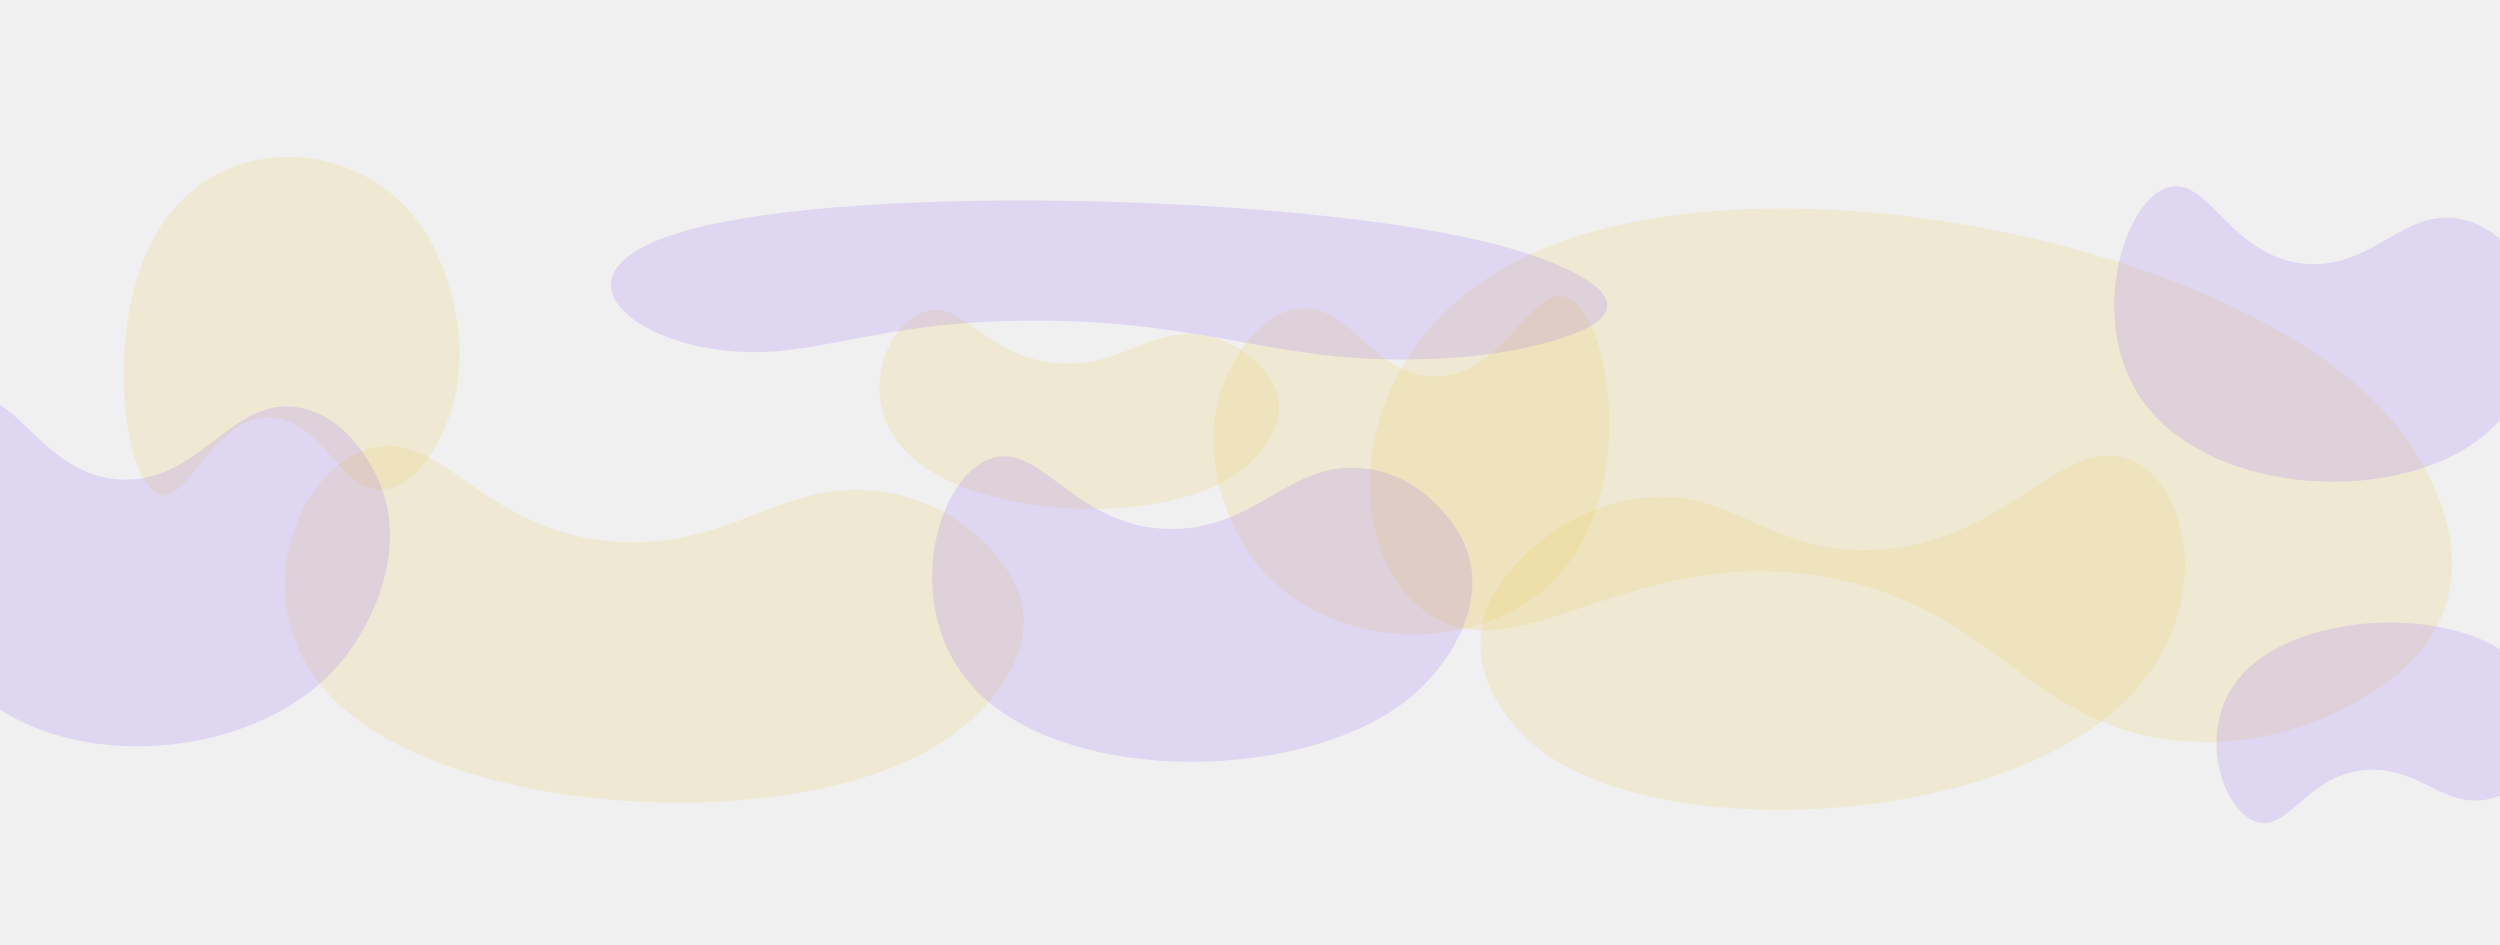
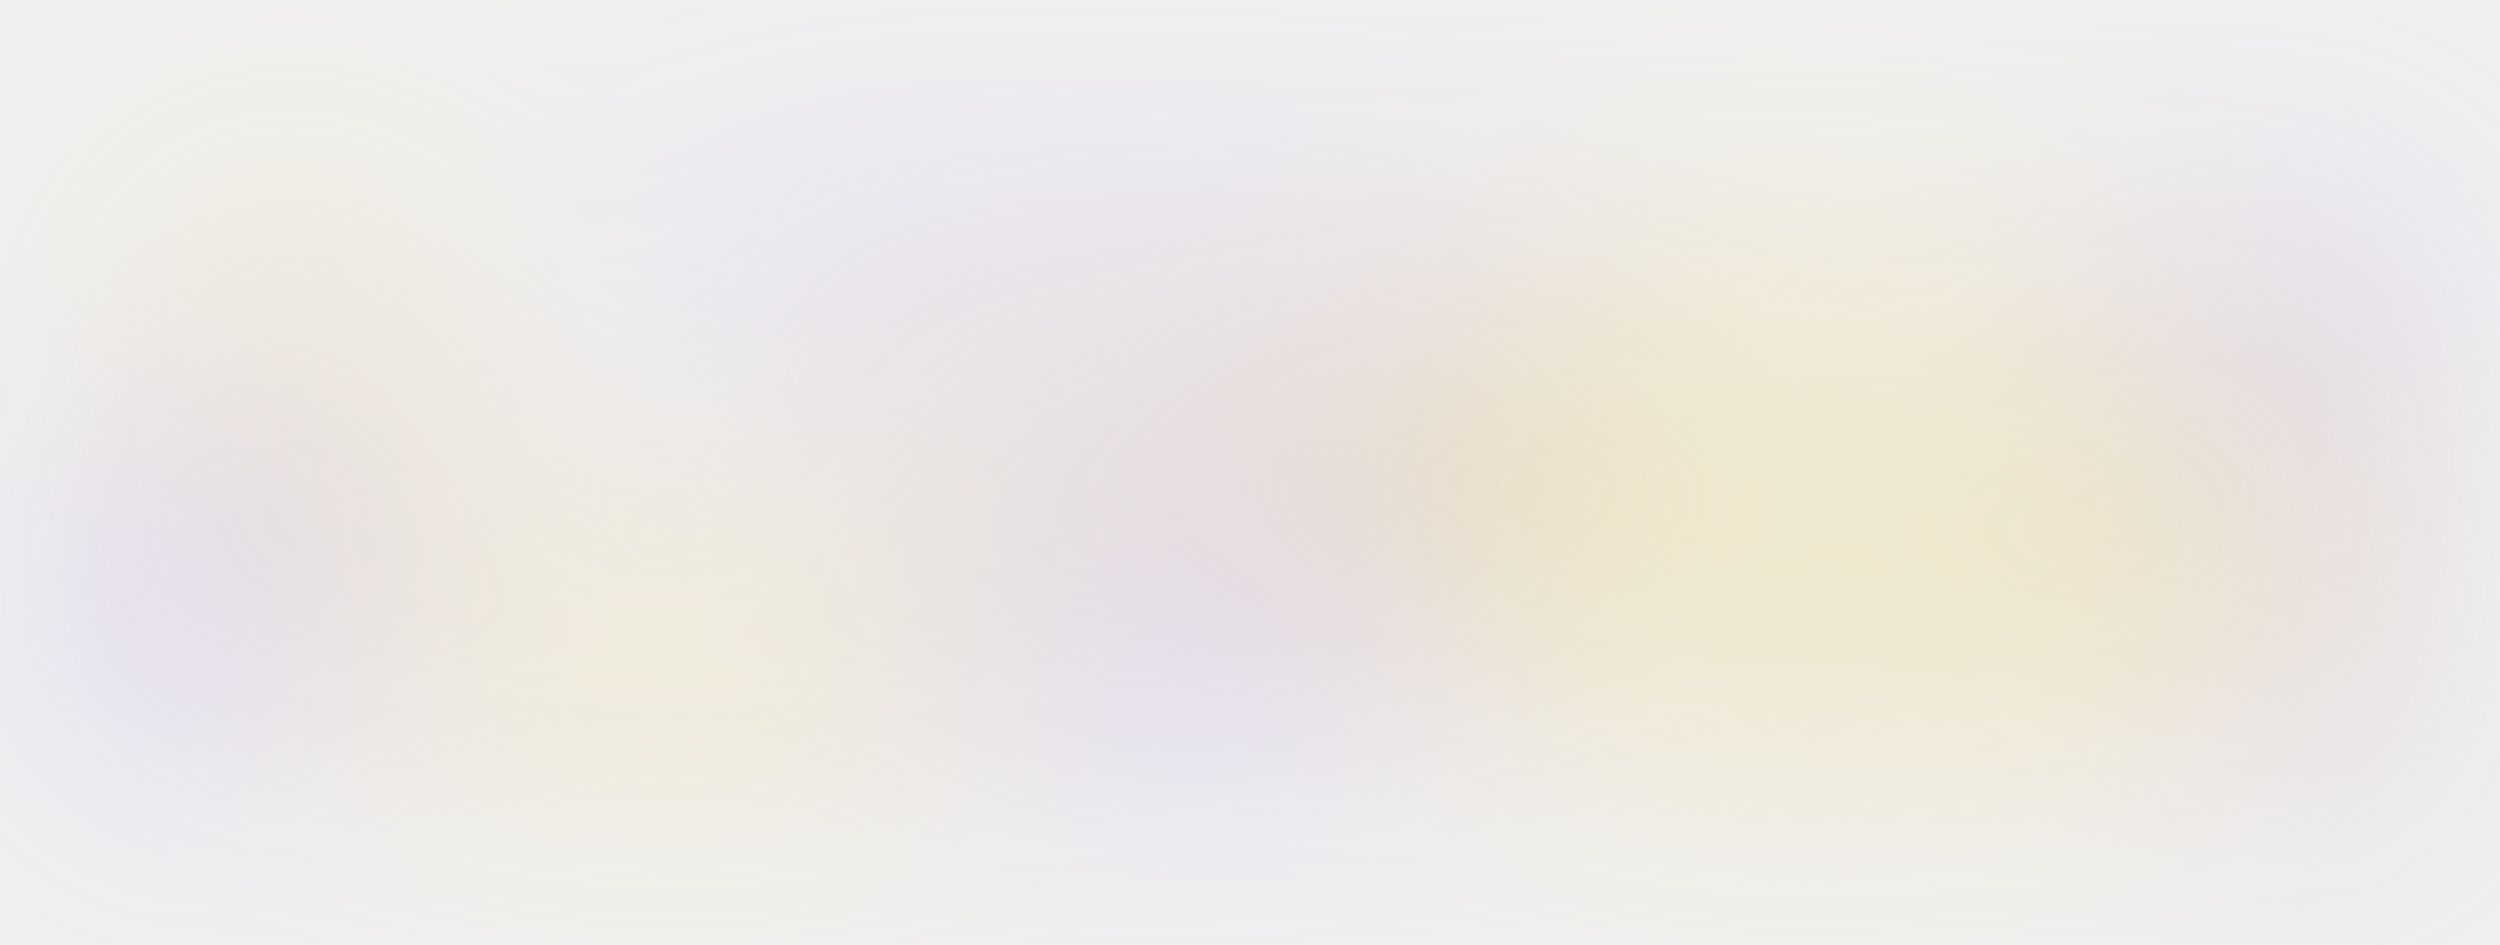
<svg xmlns="http://www.w3.org/2000/svg" width="1440" height="544" viewBox="0 0 1440 544" fill="none">
-   <g clip-path="url(#clip0_212_16580)">
+   <g clip-path="url(#clip0_212_16580)" filter="url(#filter0_f_212_16580)">
    <path opacity="0.15" d="M1374.19 237.88C1407.7 274.97 1434.88 339.451 1384.8 384.973C1379.63 389.666 1331.18 432.248 1258.3 426.96C1169.54 420.52 1151.34 350.812 1053.38 332.716C947.298 313.119 885.037 379.425 833.231 359.056C771.971 334.97 764.451 205.071 875.331 149.396C1008.91 82.326 1284.08 138.151 1374.19 237.88Z" fill="#EBC136" />
    <path opacity="0.15" d="M539.245 429.639C570.307 410.569 604.155 372.148 583.134 333.285C580.966 329.278 560.262 292.654 511.679 283.834C452.505 273.09 423.162 316.52 355.092 311.996C281.375 307.096 257.688 252.301 218.971 257.114C173.189 262.806 135.627 348.21 193.513 404.149C263.248 471.538 455.723 480.917 539.245 429.639Z" fill="#EBC136" />
    <path opacity="0.15" d="M721.575 321.89C706.187 300.799 690.464 260.221 703.947 222.859C705.337 219.007 718.519 183.857 744.877 178.297C776.983 171.526 790.013 216.799 826.481 216.823C865.973 216.849 881.817 163.774 902.122 171.155C926.131 179.883 941.044 267.57 906.944 319.508C865.865 382.075 762.953 378.602 721.575 321.89Z" fill="#EBC136" />
    <path opacity="0.15" d="M709.467 274.802C726.285 264.124 744.622 242.633 733.277 220.936C732.107 218.699 720.931 198.254 694.654 193.363C662.649 187.407 646.745 211.693 609.923 209.218C570.047 206.538 557.27 175.943 536.322 178.661C511.55 181.876 491.171 229.62 522.448 260.828C560.128 298.423 664.247 303.514 709.467 274.802Z" fill="#EBC136" />
    <path opacity="0.15" d="M1433.62 248.365C1451.76 232.046 1471.7 199.494 1459.95 167.192C1458.74 163.861 1447.14 133.43 1419.17 126.595C1385.09 118.269 1367.7 154.965 1328.42 151.946C1285.89 148.678 1272.75 103.066 1250.34 107.534C1223.83 112.818 1201.28 184.751 1234.15 230.934C1273.76 286.569 1384.86 292.244 1433.62 248.365Z" fill="#8047F8" />
    <path opacity="0.15" d="M1445.61 377.852C1459.71 388.804 1475.15 410.725 1465.84 432.622C1464.88 434.88 1455.7 455.511 1433.82 460.261C1407.16 466.047 1393.73 441.312 1363.03 443.533C1329.79 445.938 1319.35 476.841 1301.86 473.922C1281.17 470.471 1263.84 421.932 1289.71 390.552C1320.88 352.749 1407.69 348.404 1445.61 377.852Z" fill="#8047F8" />
    <path opacity="0.15" d="M246.937 136.891C259.507 158.616 271.932 200.056 259.695 237.491C258.433 241.351 246.5 276.558 224.055 281.502C196.717 287.524 186.675 241.405 155.792 240.442C122.347 239.4 107.765 292.665 90.732 284.678C70.59 275.234 59.883 186.175 89.9 134.53C126.06 72.315 213.139 78.476 246.937 136.891Z" fill="#EBC136" />
    <path opacity="0.15" d="M888.507 432.947C862.621 413.727 837.462 375.18 863.926 336.528C866.654 332.543 892.434 296.123 939.6 287.62C997.048 277.262 1017.11 320.78 1081.84 316.683C1151.94 312.246 1183.66 257.712 1219.2 262.753C1261.23 268.713 1281.76 354.166 1217.71 409.631C1140.55 476.449 958.112 484.627 888.507 432.947Z" fill="#EBC136" />
    <path opacity="0.15" d="M814.922 399.538C836.564 380.513 859.249 343.904 841.967 310.187C840.185 306.71 823.248 274.989 787.43 269.962C743.805 263.84 724.654 304.687 674.868 304.695C620.953 304.704 600.92 256.808 572.979 263.46C539.939 271.327 516.942 350.444 561.931 397.321C616.129 453.792 756.728 450.695 814.922 399.538Z" fill="#8047F8" />
-     <path opacity="0.15" d="M862.472 141.004C903.019 151.666 946.079 171.465 915.336 188.257C912.167 189.989 881.993 205.762 816.11 207.009C735.863 208.528 699.181 186.67 607.369 184.784C507.943 182.742 472.601 206.767 420.852 202.269C359.659 196.95 314.602 155.145 396 132.591C494.058 105.42 753.443 112.335 862.472 141.004Z" fill="#8047F8" />
+     <path opacity="0.15" d="M862.472 141.004C903.019 151.666 946.079 171.465 915.336 188.257C912.167 189.989 881.993 205.762 816.11 207.009C735.863 208.528 699.181 186.67 607.369 184.784C507.942 182.742 472.601 206.767 420.852 202.269C359.659 196.95 314.602 155.145 396 132.591C494.058 105.42 753.443 112.335 862.472 141.004Z" fill="#8047F8" />
    <path opacity="0.15" d="M195.139 382.866C214.225 360.714 234.35 318.381 219.454 279.978C217.918 276.018 203.31 239.899 171.98 234.685C133.82 228.335 116.761 275.475 73.163 276.25C25.949 277.089 8.744 222.467 -15.771 230.526C-44.76 240.056 -65.458 331.145 -26.392 384.214C20.671 448.144 143.816 442.431 195.139 382.866Z" fill="#8047F8" />
  </g>
  <defs>
+     <filter id="filter0_f_212_16580" x="-160" y="-160" width="1760" height="864" filterUnits="userSpaceOnUse" color-interpolation-filters="sRGB">
+       <feFlood flood-opacity="0" result="BackgroundImageFix" />
+       <feBlend mode="normal" in="SourceGraphic" in2="BackgroundImageFix" result="shape" />
+       <feGaussianBlur stdDeviation="80" result="effect1_foregroundBlur_212_16580" />
+     </filter>
    <clipPath id="clip0_212_16580">
      <rect width="1440" height="544" fill="white" />
    </clipPath>
  </defs>
</svg>
